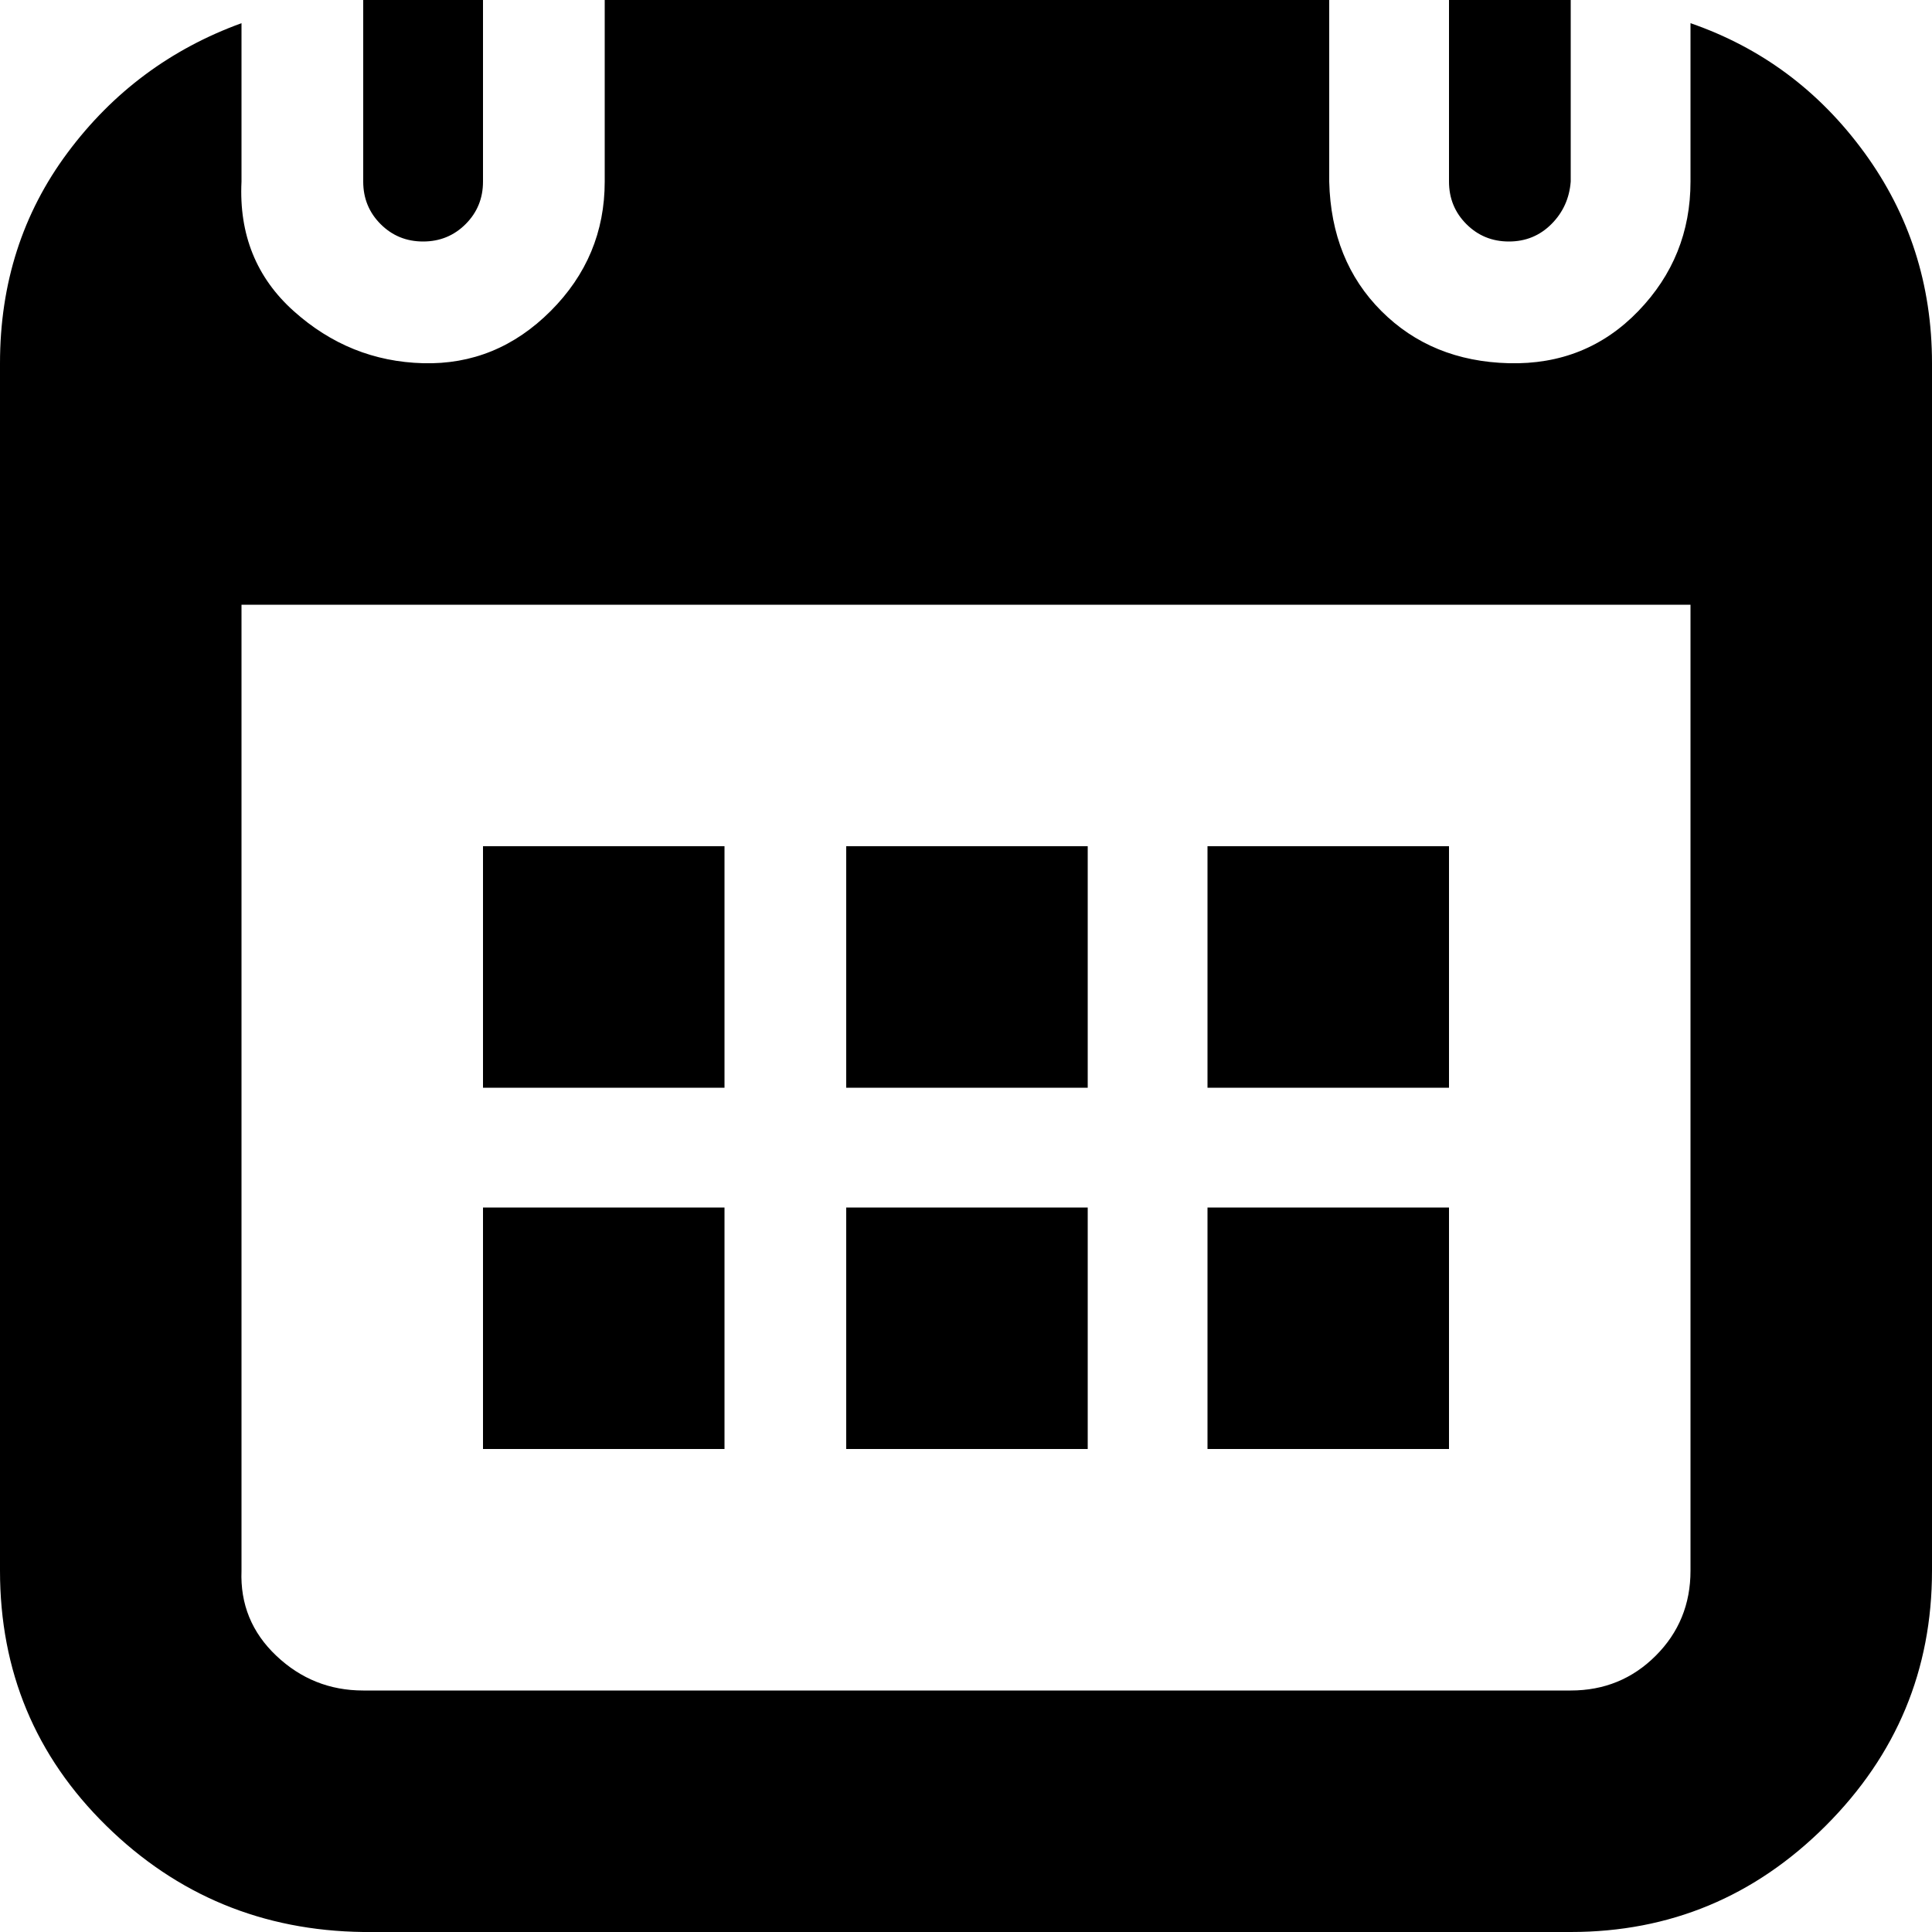
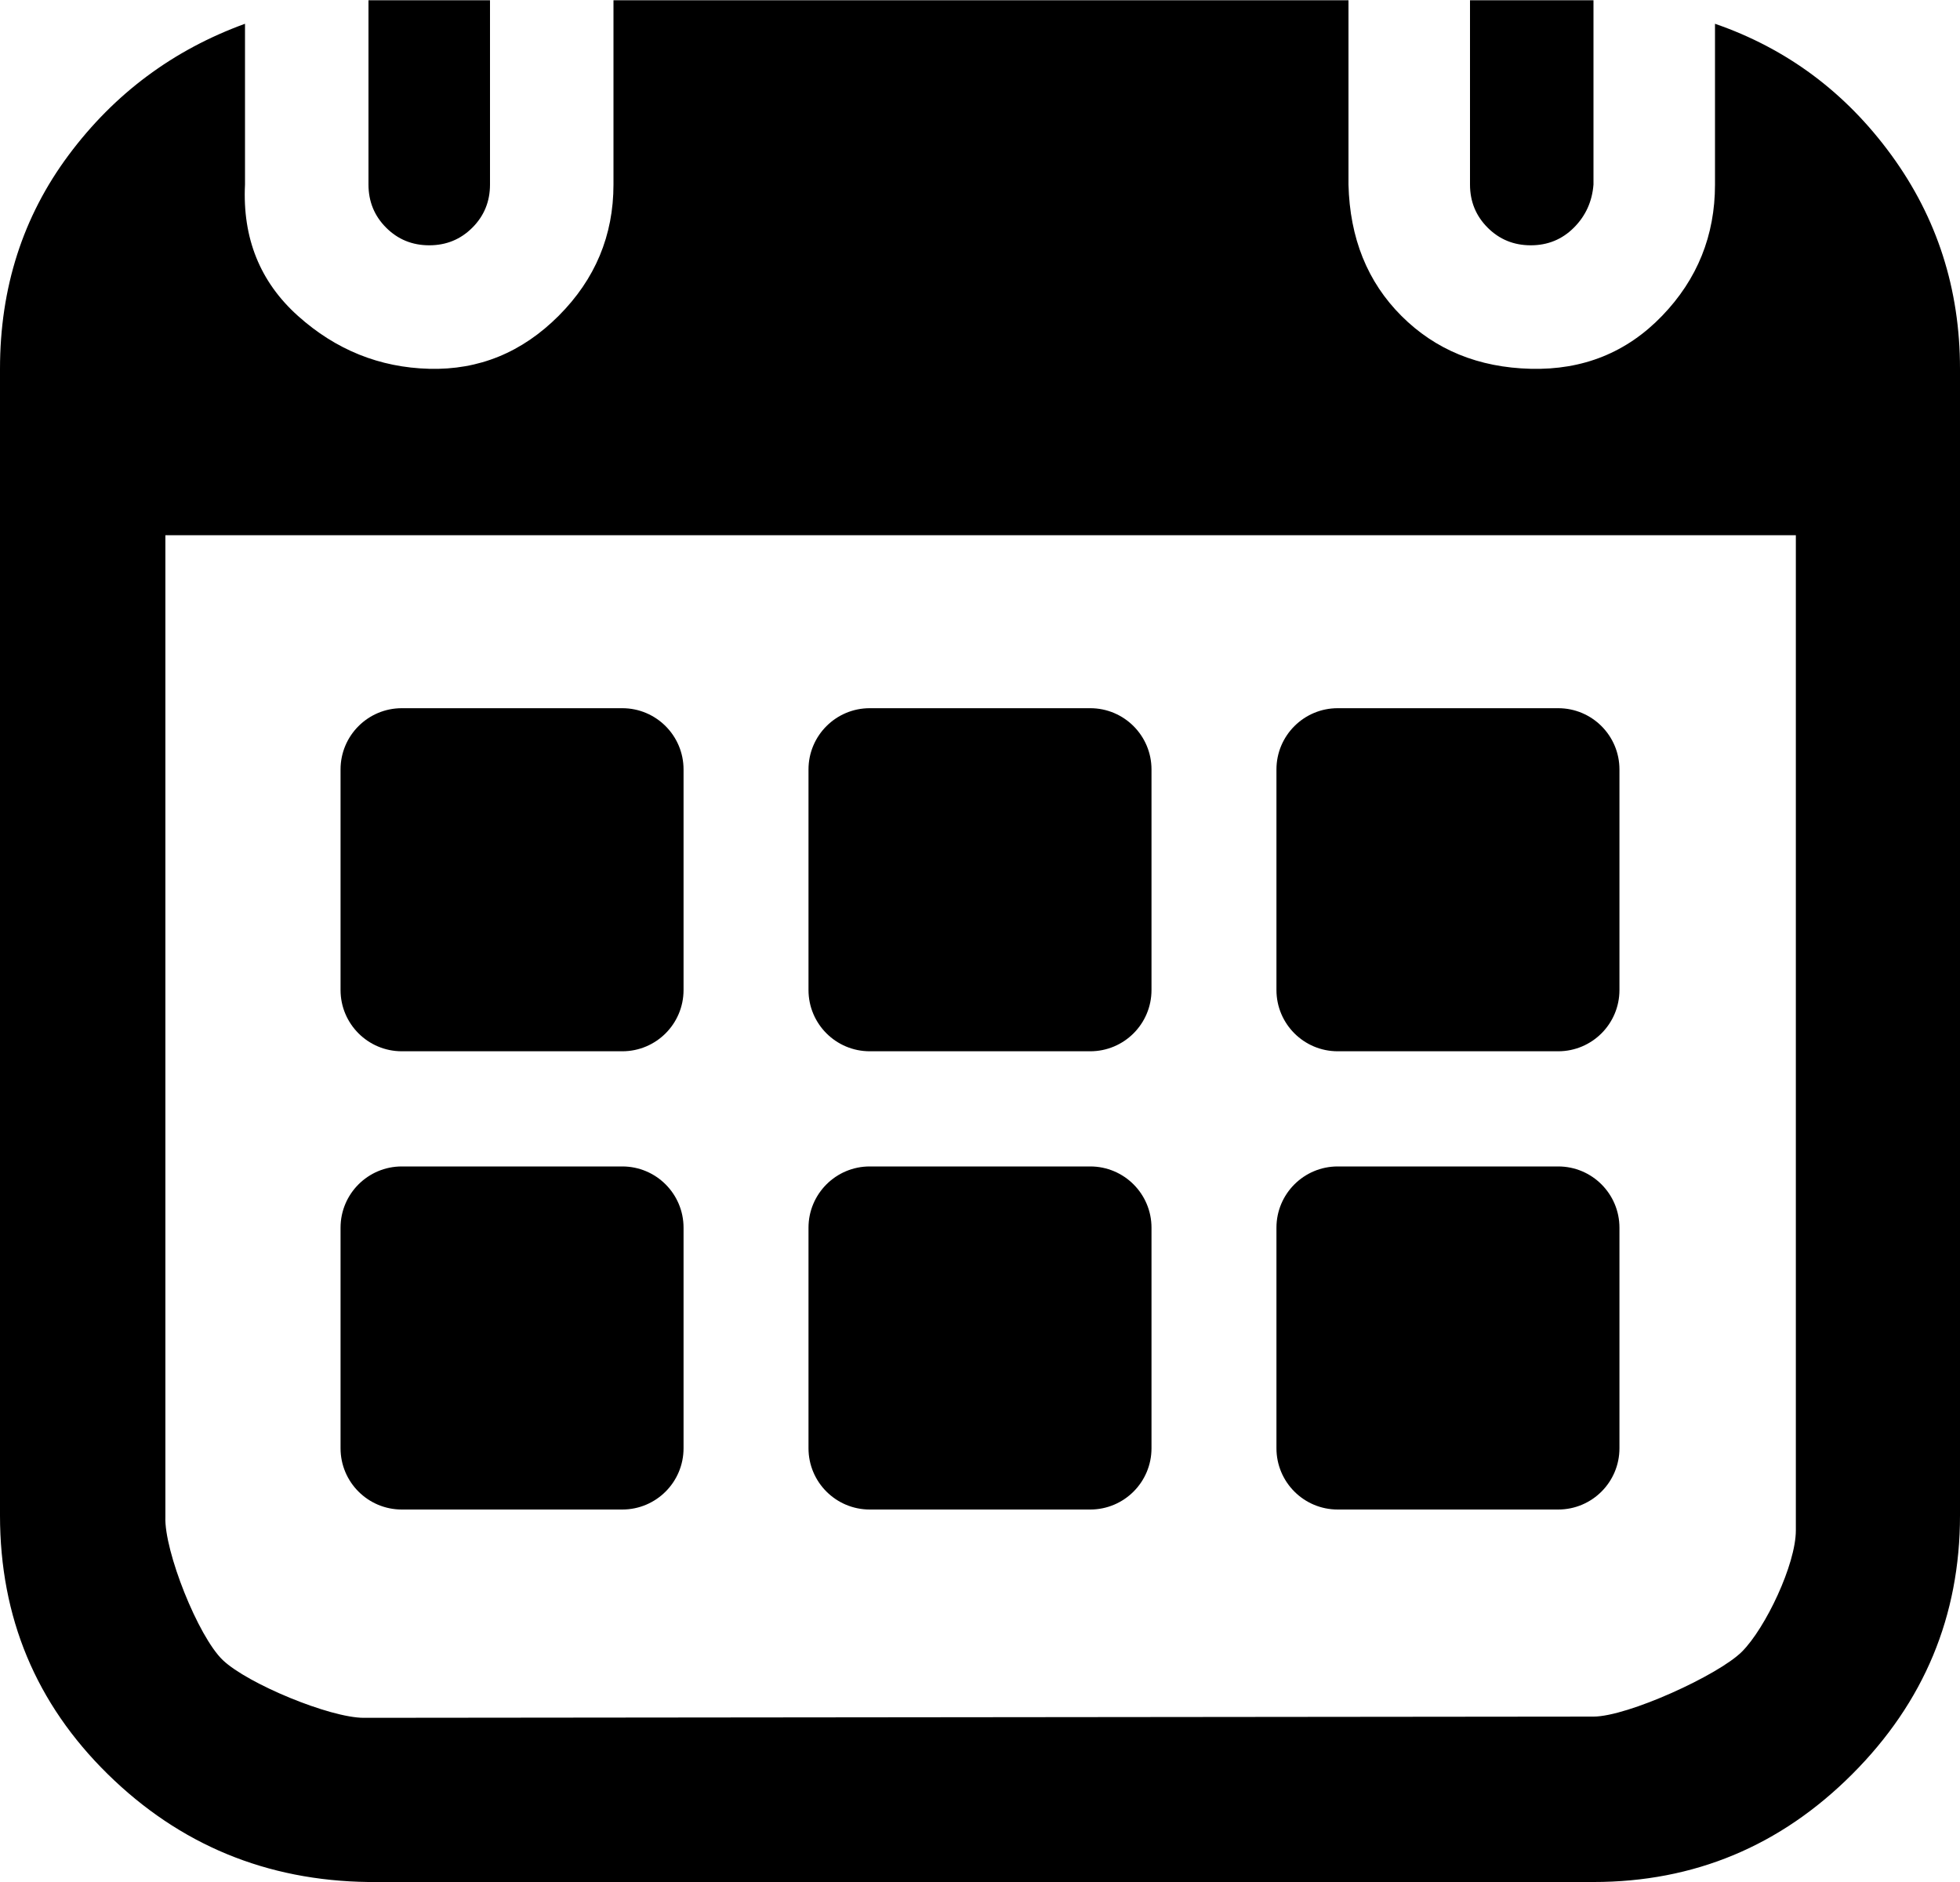
- <svg xmlns="http://www.w3.org/2000/svg" fill="#000000" width="800px" height="800px" viewBox="0 0 32 32" version="1.1">
-   <path d="M0 26.016q0 2.496 1.76 4.224t4.256 1.76h20q2.464 0 4.224-1.76t1.76-4.224v-20q0-1.952-1.12-3.488t-2.88-2.144v2.624q0 1.248-0.864 2.144t-2.144 0.864-2.112-0.864-0.864-2.144v-3.008h-12v3.008q0 1.248-0.896 2.144t-2.112 0.864-2.144-0.864-0.864-2.144v-2.624q-1.76 0.64-2.88 2.144t-1.12 3.488v20zM4 26.016v-16h24v16q0 0.832-0.576 1.408t-1.408 0.576h-20q-0.832 0-1.44-0.576t-0.576-1.408zM6.016 3.008q0 0.416 0.288 0.704t0.704 0.288 0.704-0.288 0.288-0.704v-3.008h-1.984v3.008zM8 24h4v-4h-4v4zM8 18.016h4v-4h-4v4zM14.016 24h4v-4h-4v4zM14.016 18.016h4v-4h-4v4zM20 24h4v-4h-4v4zM20 18.016h4v-4h-4v4zM24 3.008q0 0.416 0.288 0.704t0.704 0.288 0.704-0.288 0.32-0.704v-3.008h-2.016v3.008z" />
+ <svg xmlns="http://www.w3.org/2000/svg" width="800" height="768" viewBox="0 0 800 768" fill="none">
+   <path d="M0 618.402C0 660.002 14.667 695.202 44 724.002C73.333 752.802 108.8 767.469 150.4 768.002H650.4C691.467 768.002 726.667 753.335 756 724.002C785.333 694.669 800 659.469 800 618.402V150.5C800 117.967 790.667 88.9 772 63.3C753.333 37.7 729.333 19.833 700 9.7V75.3C700 96.1 692.8 113.967 678.4 128.9C664 143.833 646.133 151.033 624.8 150.5C603.467 149.967 585.867 142.767 572 128.9C558.133 115.033 550.933 97.167 550.4 75.3V0.1H250.4V75.3C250.4 96.1 242.933 113.967 228 128.9C213.067 143.833 195.467 151.033 175.2 150.5C154.933 149.967 137.067 142.767 121.6 128.9C106.133 115.033 98.933 97.167 100 75.3V9.7C70.667 20.367 46.667 38.233 28 63.3C9.333 88.367 0 117.433 0 150.5V618.402ZM67.5 619.002V218.4H733V624.502C733 638.369 720.6 664.402 711 674.002C701.4 683.602 664.267 700.502 650.4 700.502L148.5 701.002C134.633 701.002 101.133 687.102 91 677.502C80.867 667.902 66.967 632.869 67.5 619.002ZM150.4 75.3C150.4 82.233 152.8 88.1 157.6 92.9C162.4 97.7 168.267 100.1 175.2 100.1C182.133 100.1 188 97.7 192.8 92.9C197.6 88.1 200 82.233 200 75.3V0.1H150.4V75.3ZM600 75.3C600 82.233 602.4 88.1 607.2 92.9C612 97.7 617.867 100.1 624.8 100.1C631.733 100.1 637.6 97.7 642.4 92.9C647.2 88.1 649.867 82.233 650.4 75.3V0.1H600V75.3Z" fill="black" />
+   <rect x="139" y="289" width="140" height="140" rx="25" fill="black" />
+   <rect x="330" y="289" width="140" height="140" rx="25" fill="black" />
+   <rect x="521" y="289" width="140" height="140" rx="25" fill="black" />
+   <rect x="139" y="476" width="140" height="140" rx="25" fill="black" />
+   <rect x="330" y="476" width="140" height="140" rx="25" fill="black" />
+   <rect x="521" y="476" width="140" height="140" rx="25" fill="black" />
</svg>
